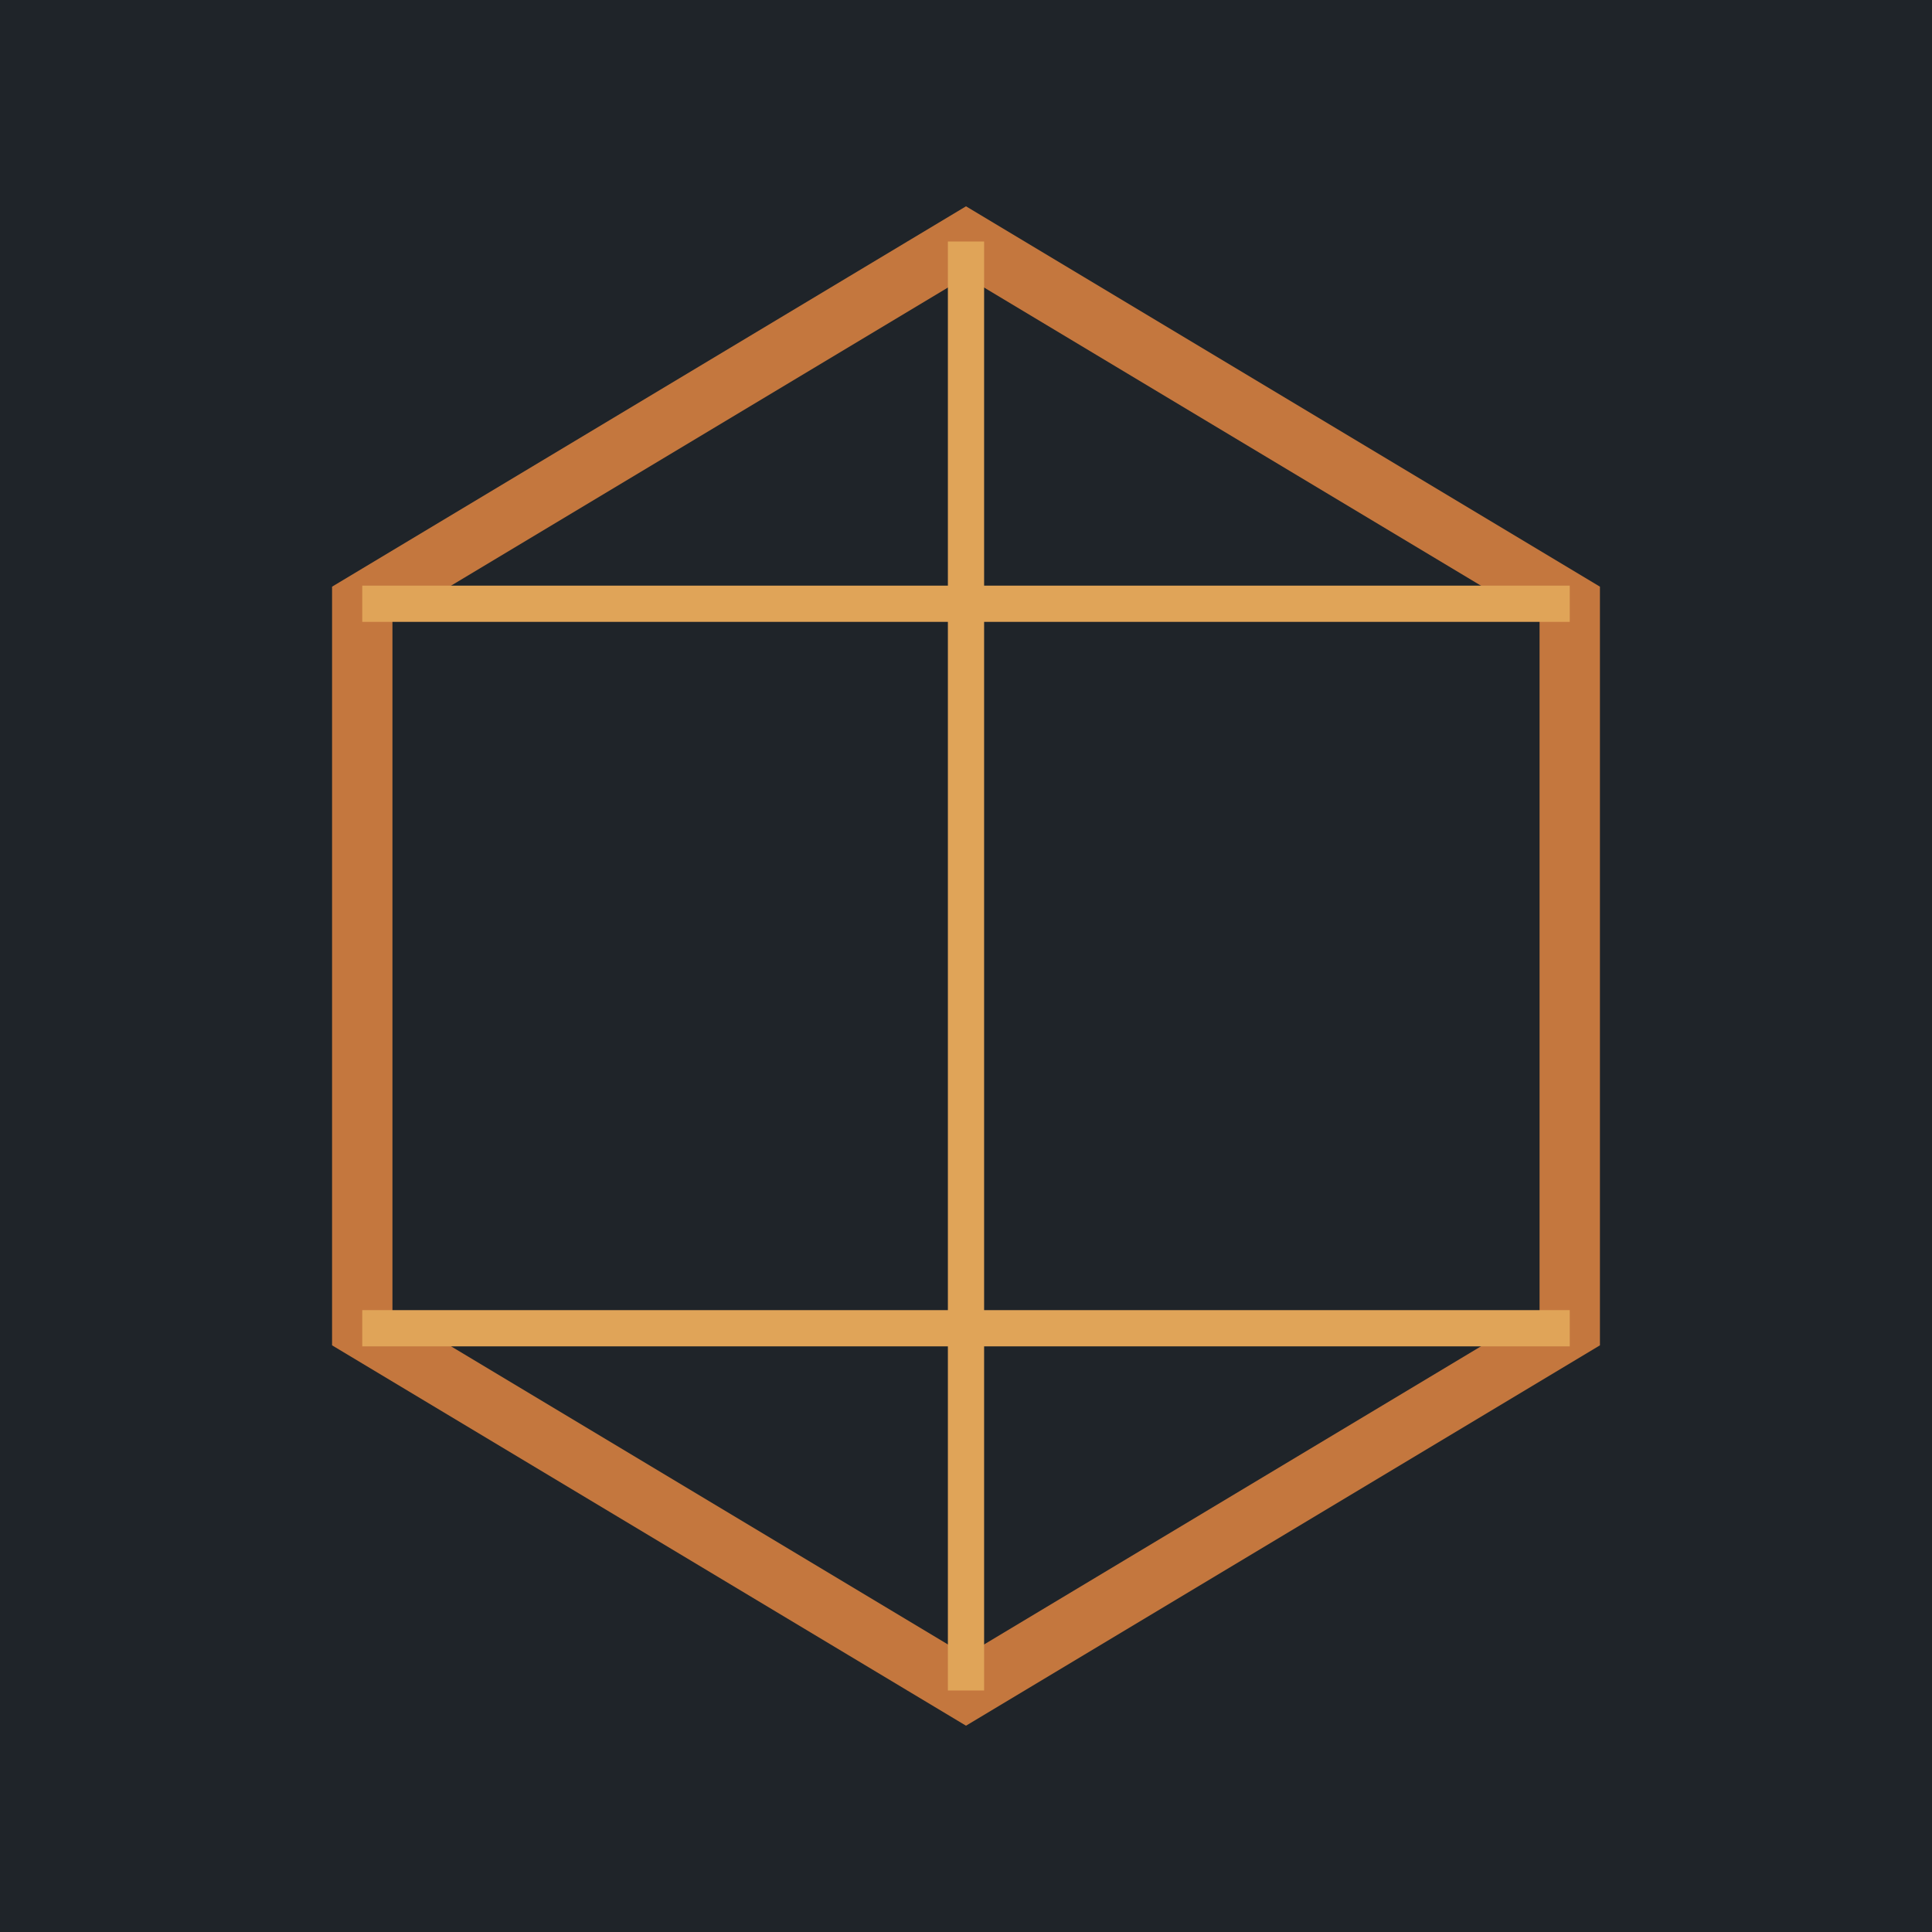
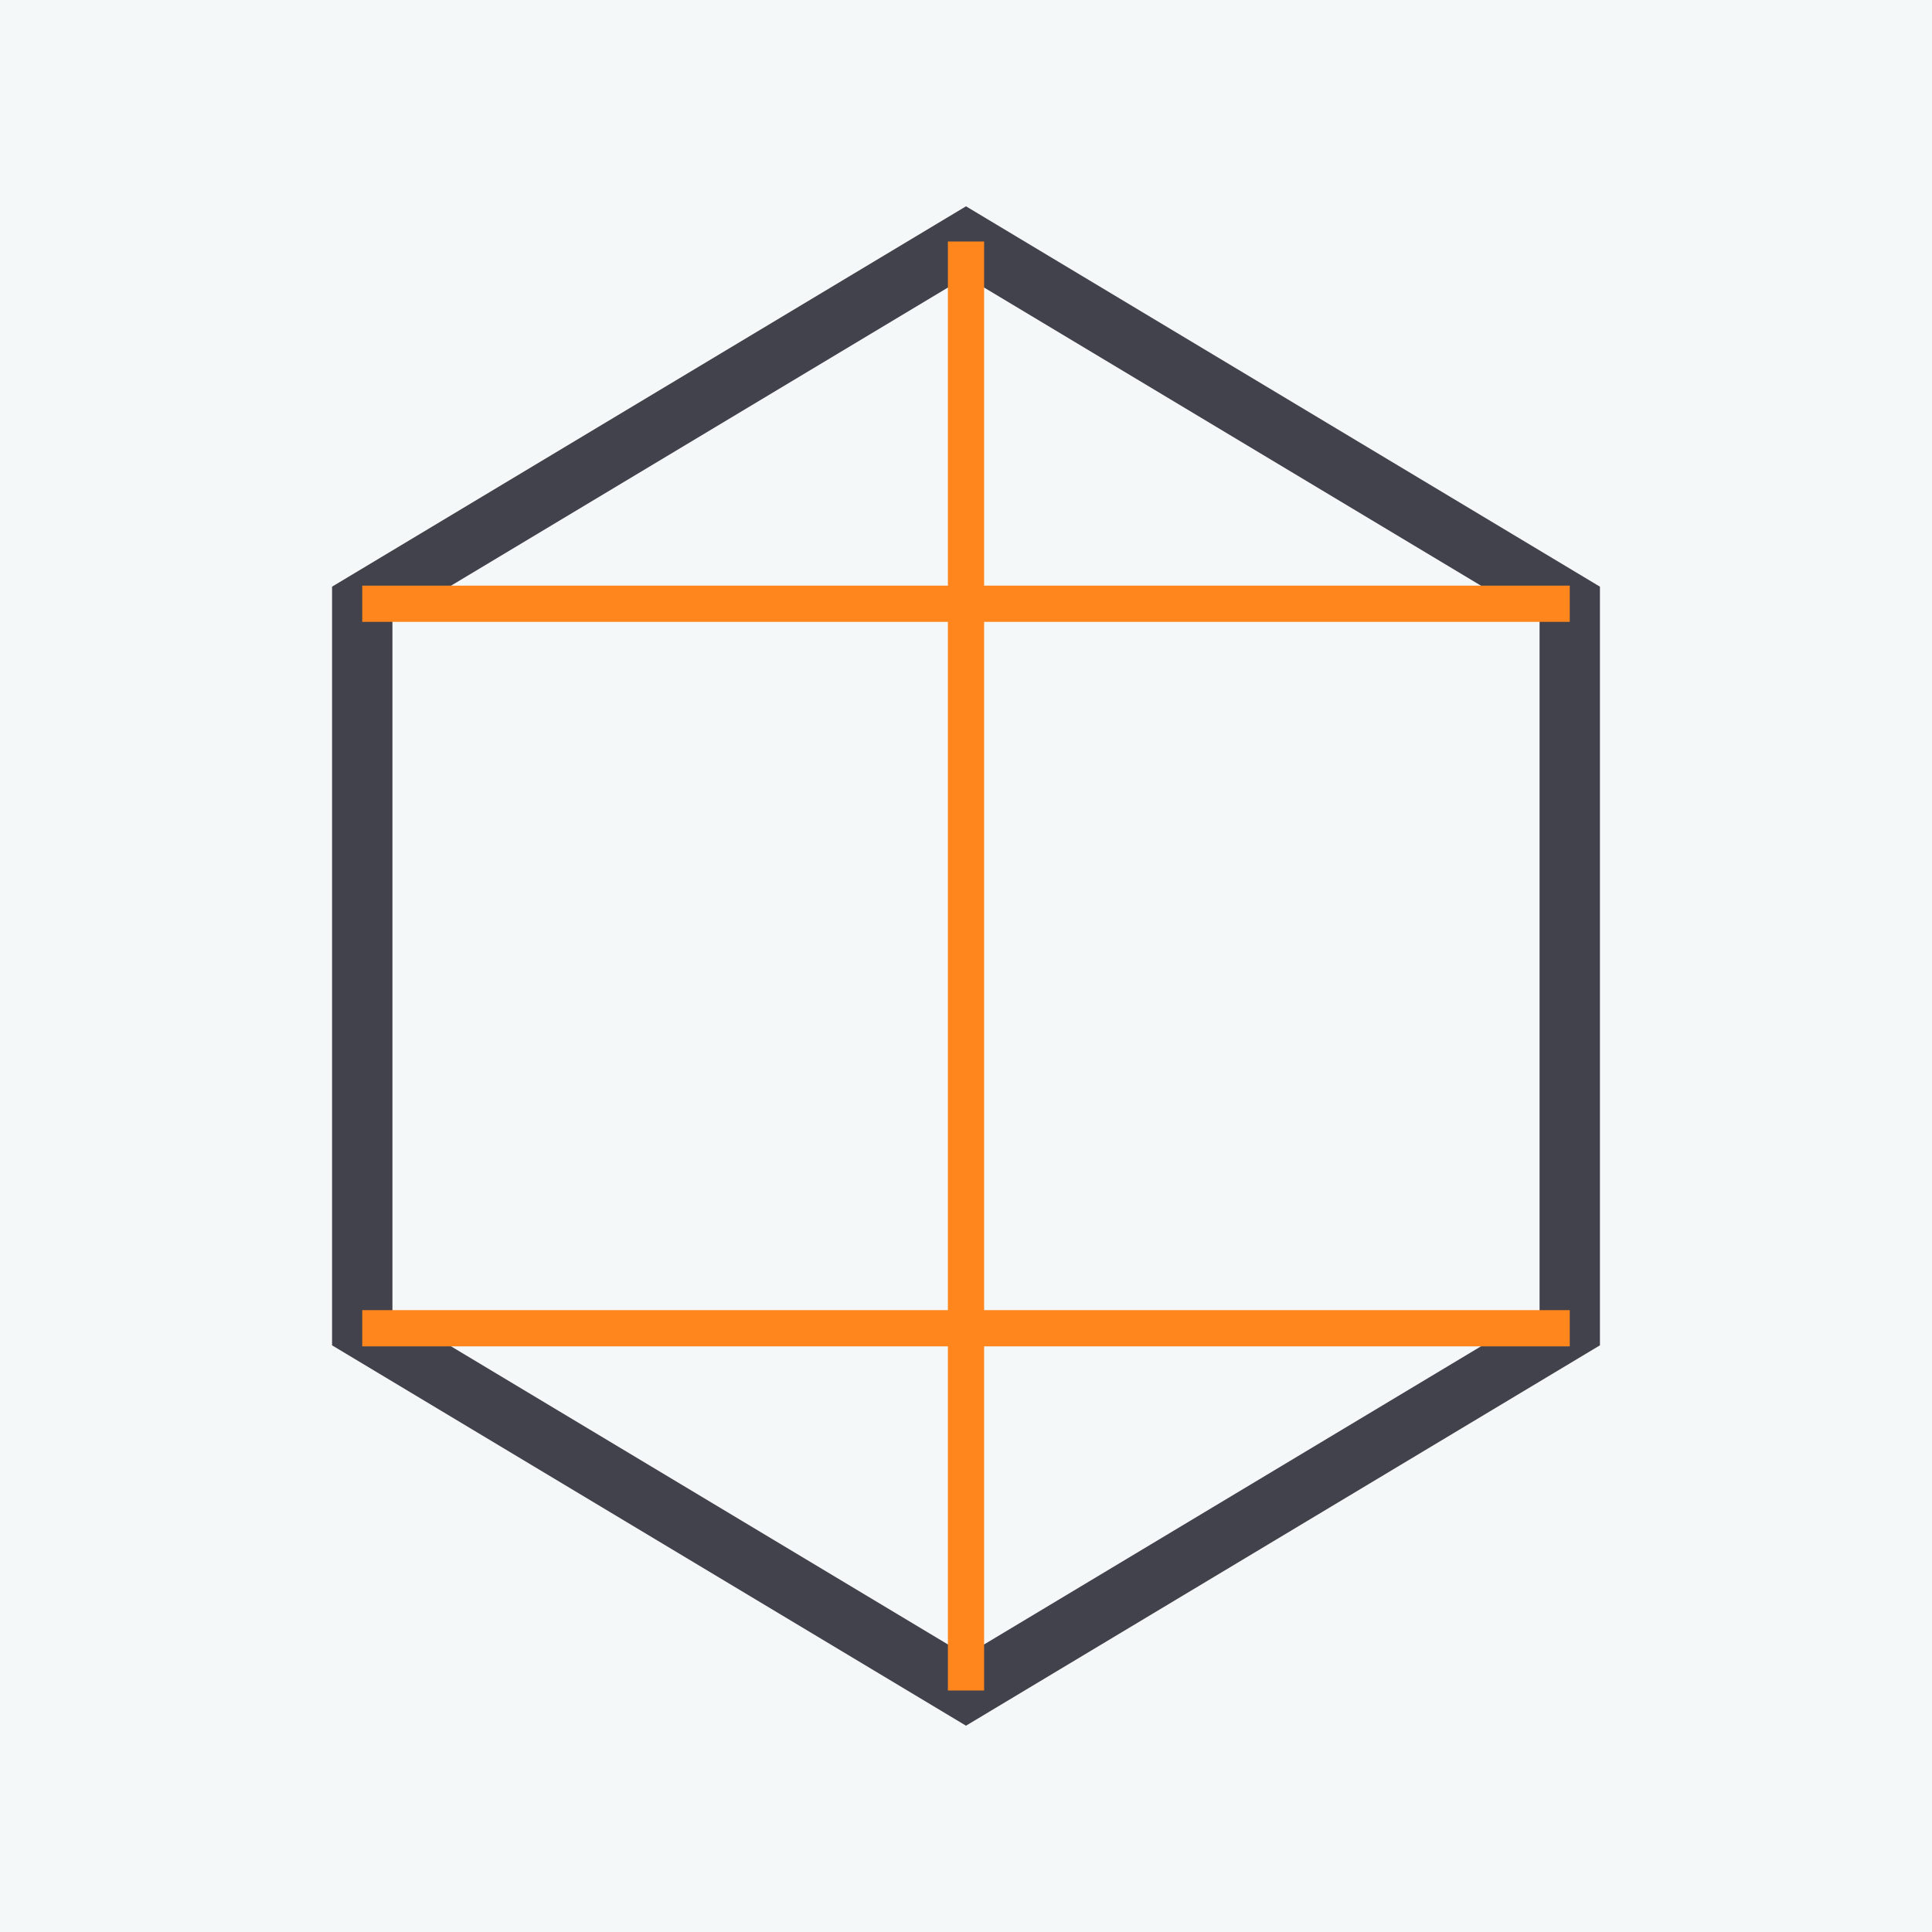
<svg xmlns="http://www.w3.org/2000/svg" viewBox="0 0 64 64" fill="none">
-   <rect width="64" height="64" fill="#1F2429" />
-   <path d="M32 8 52 20v24L32 56 12 44V20L32 8Z" stroke="#C4773E" stroke-width="2" />
-   <path d="M32 8v48M12 20h40M12 44h40" stroke="#E0A458" stroke-width="1.2" />
+   <rect width="64" height="64" fill="#F4F8F9" />
+   <path d="M32 8 52 20v24L32 56 12 44V20L32 8Z" stroke="#42424C" stroke-width="2" />
+   <path d="M32 8v48M12 20h40M12 44h40" stroke="#FF861C" stroke-width="1.2" />
</svg>
